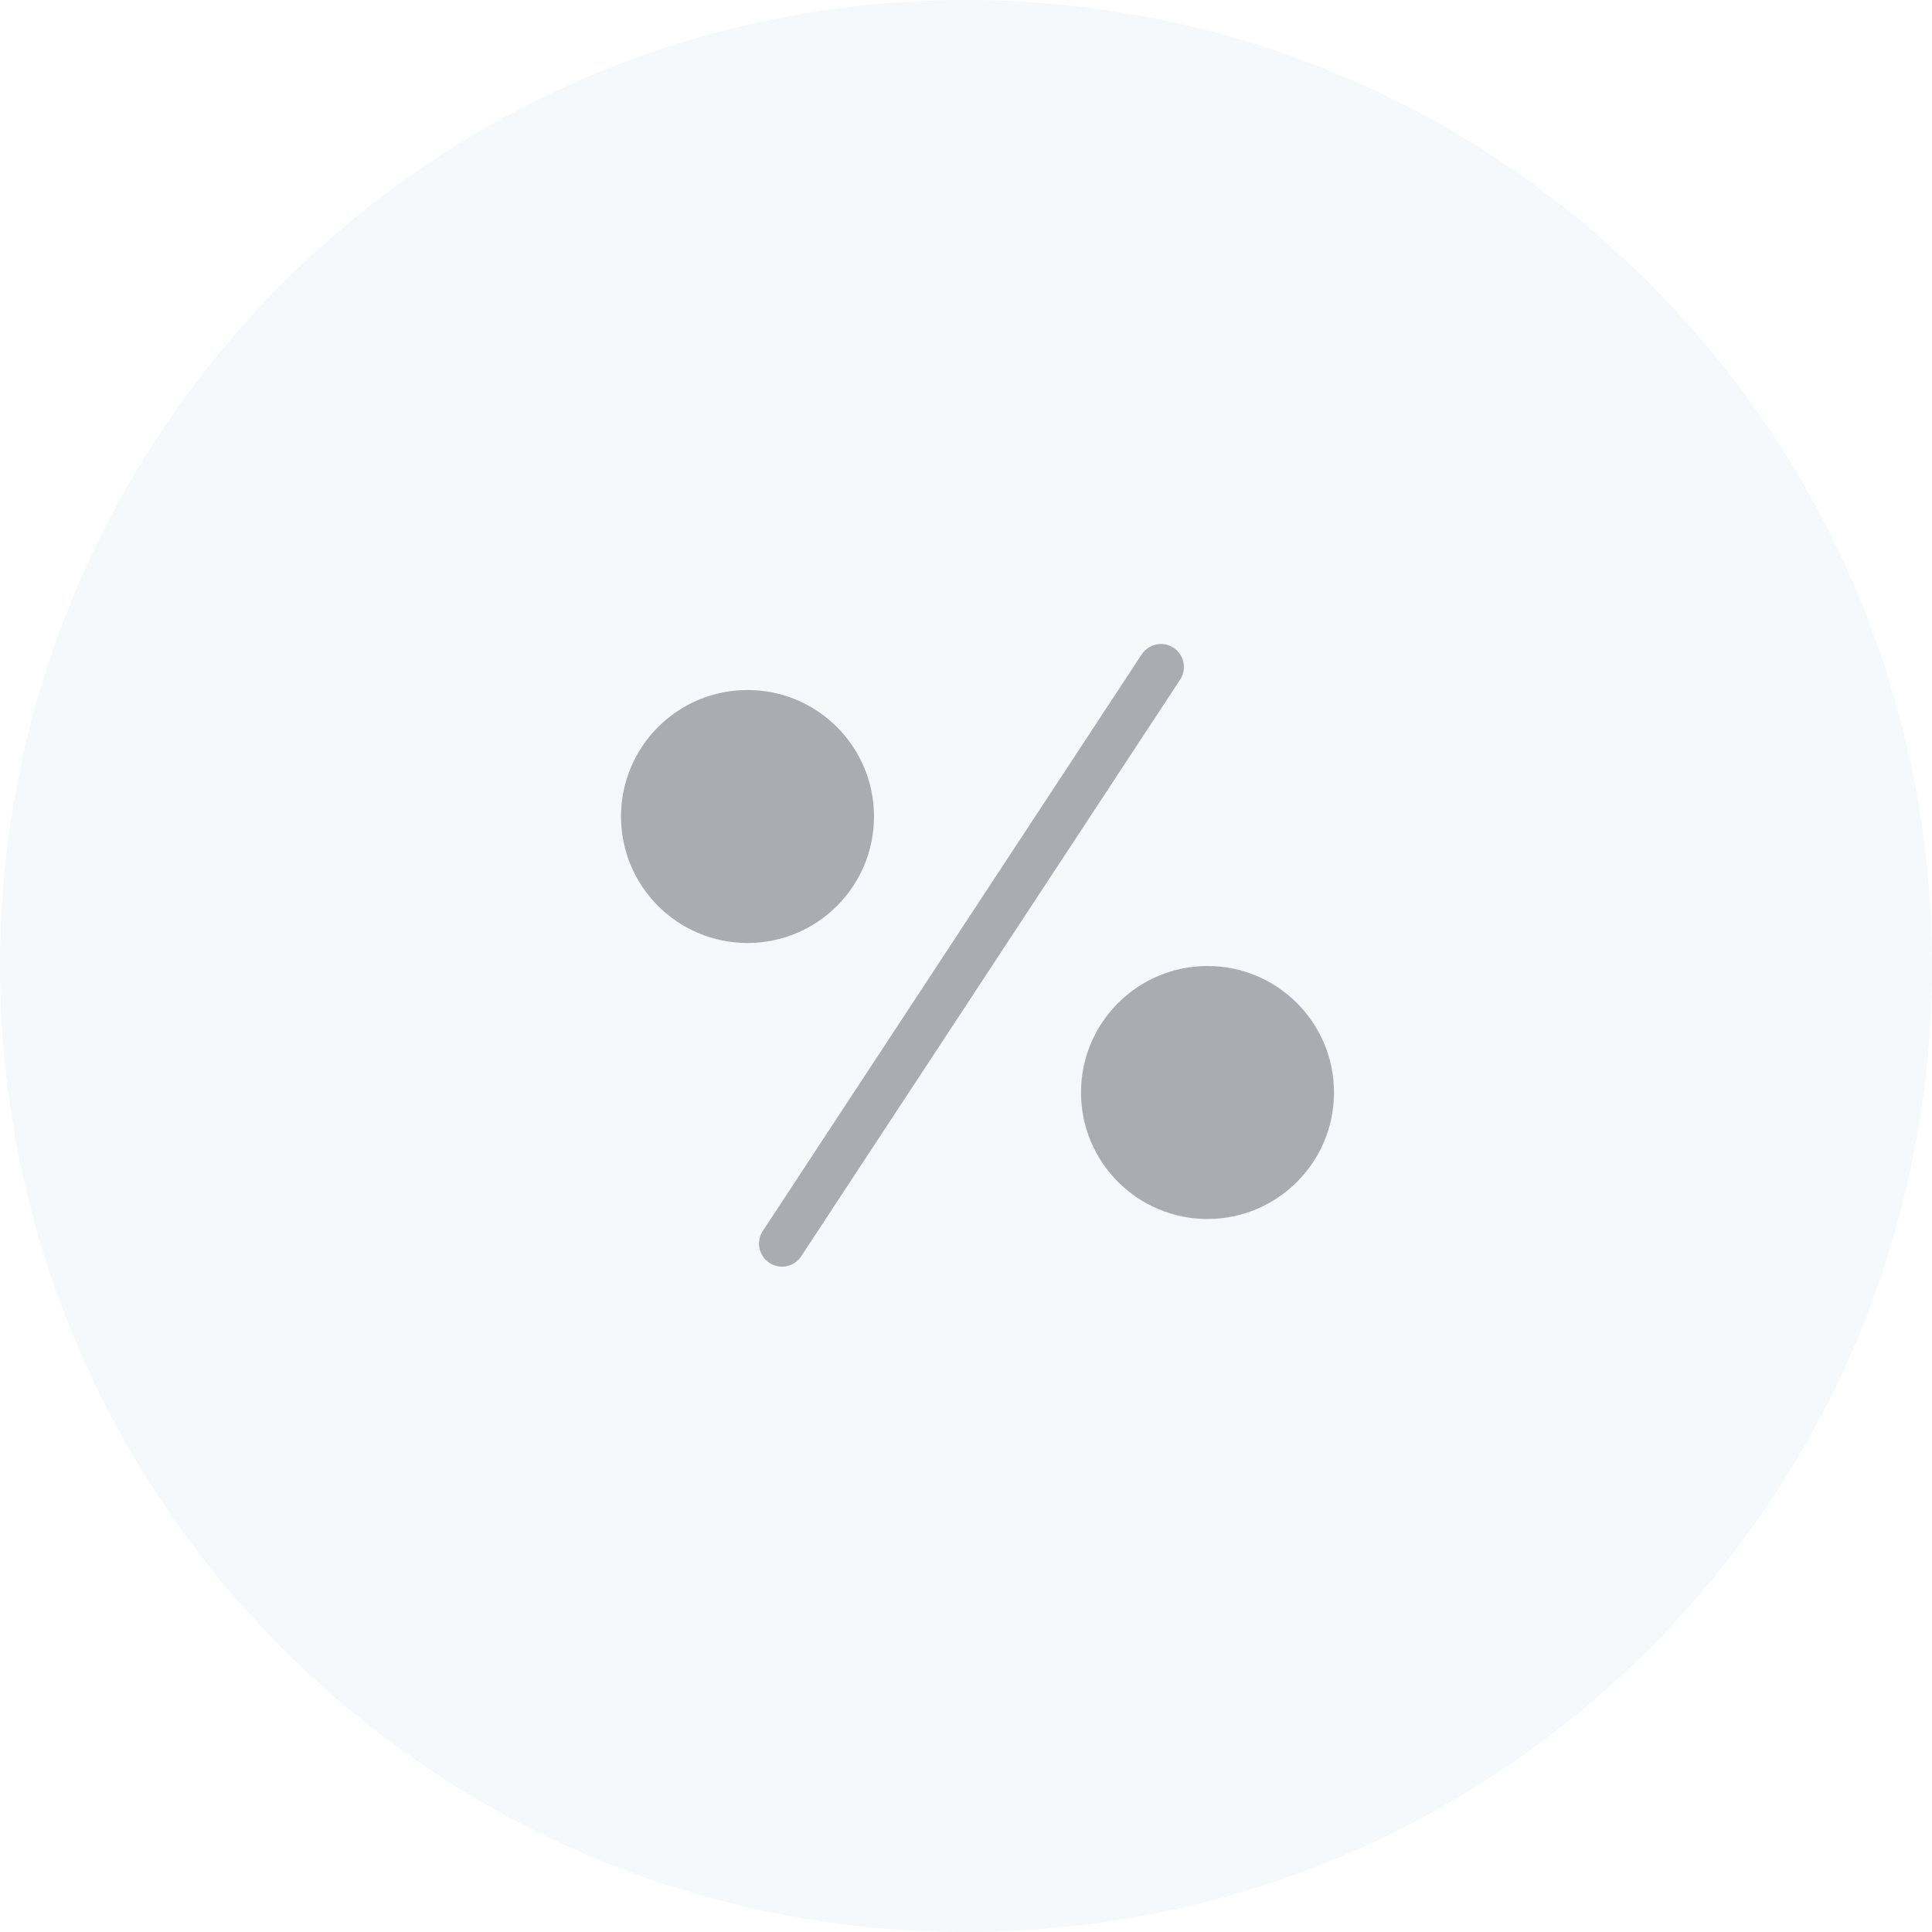
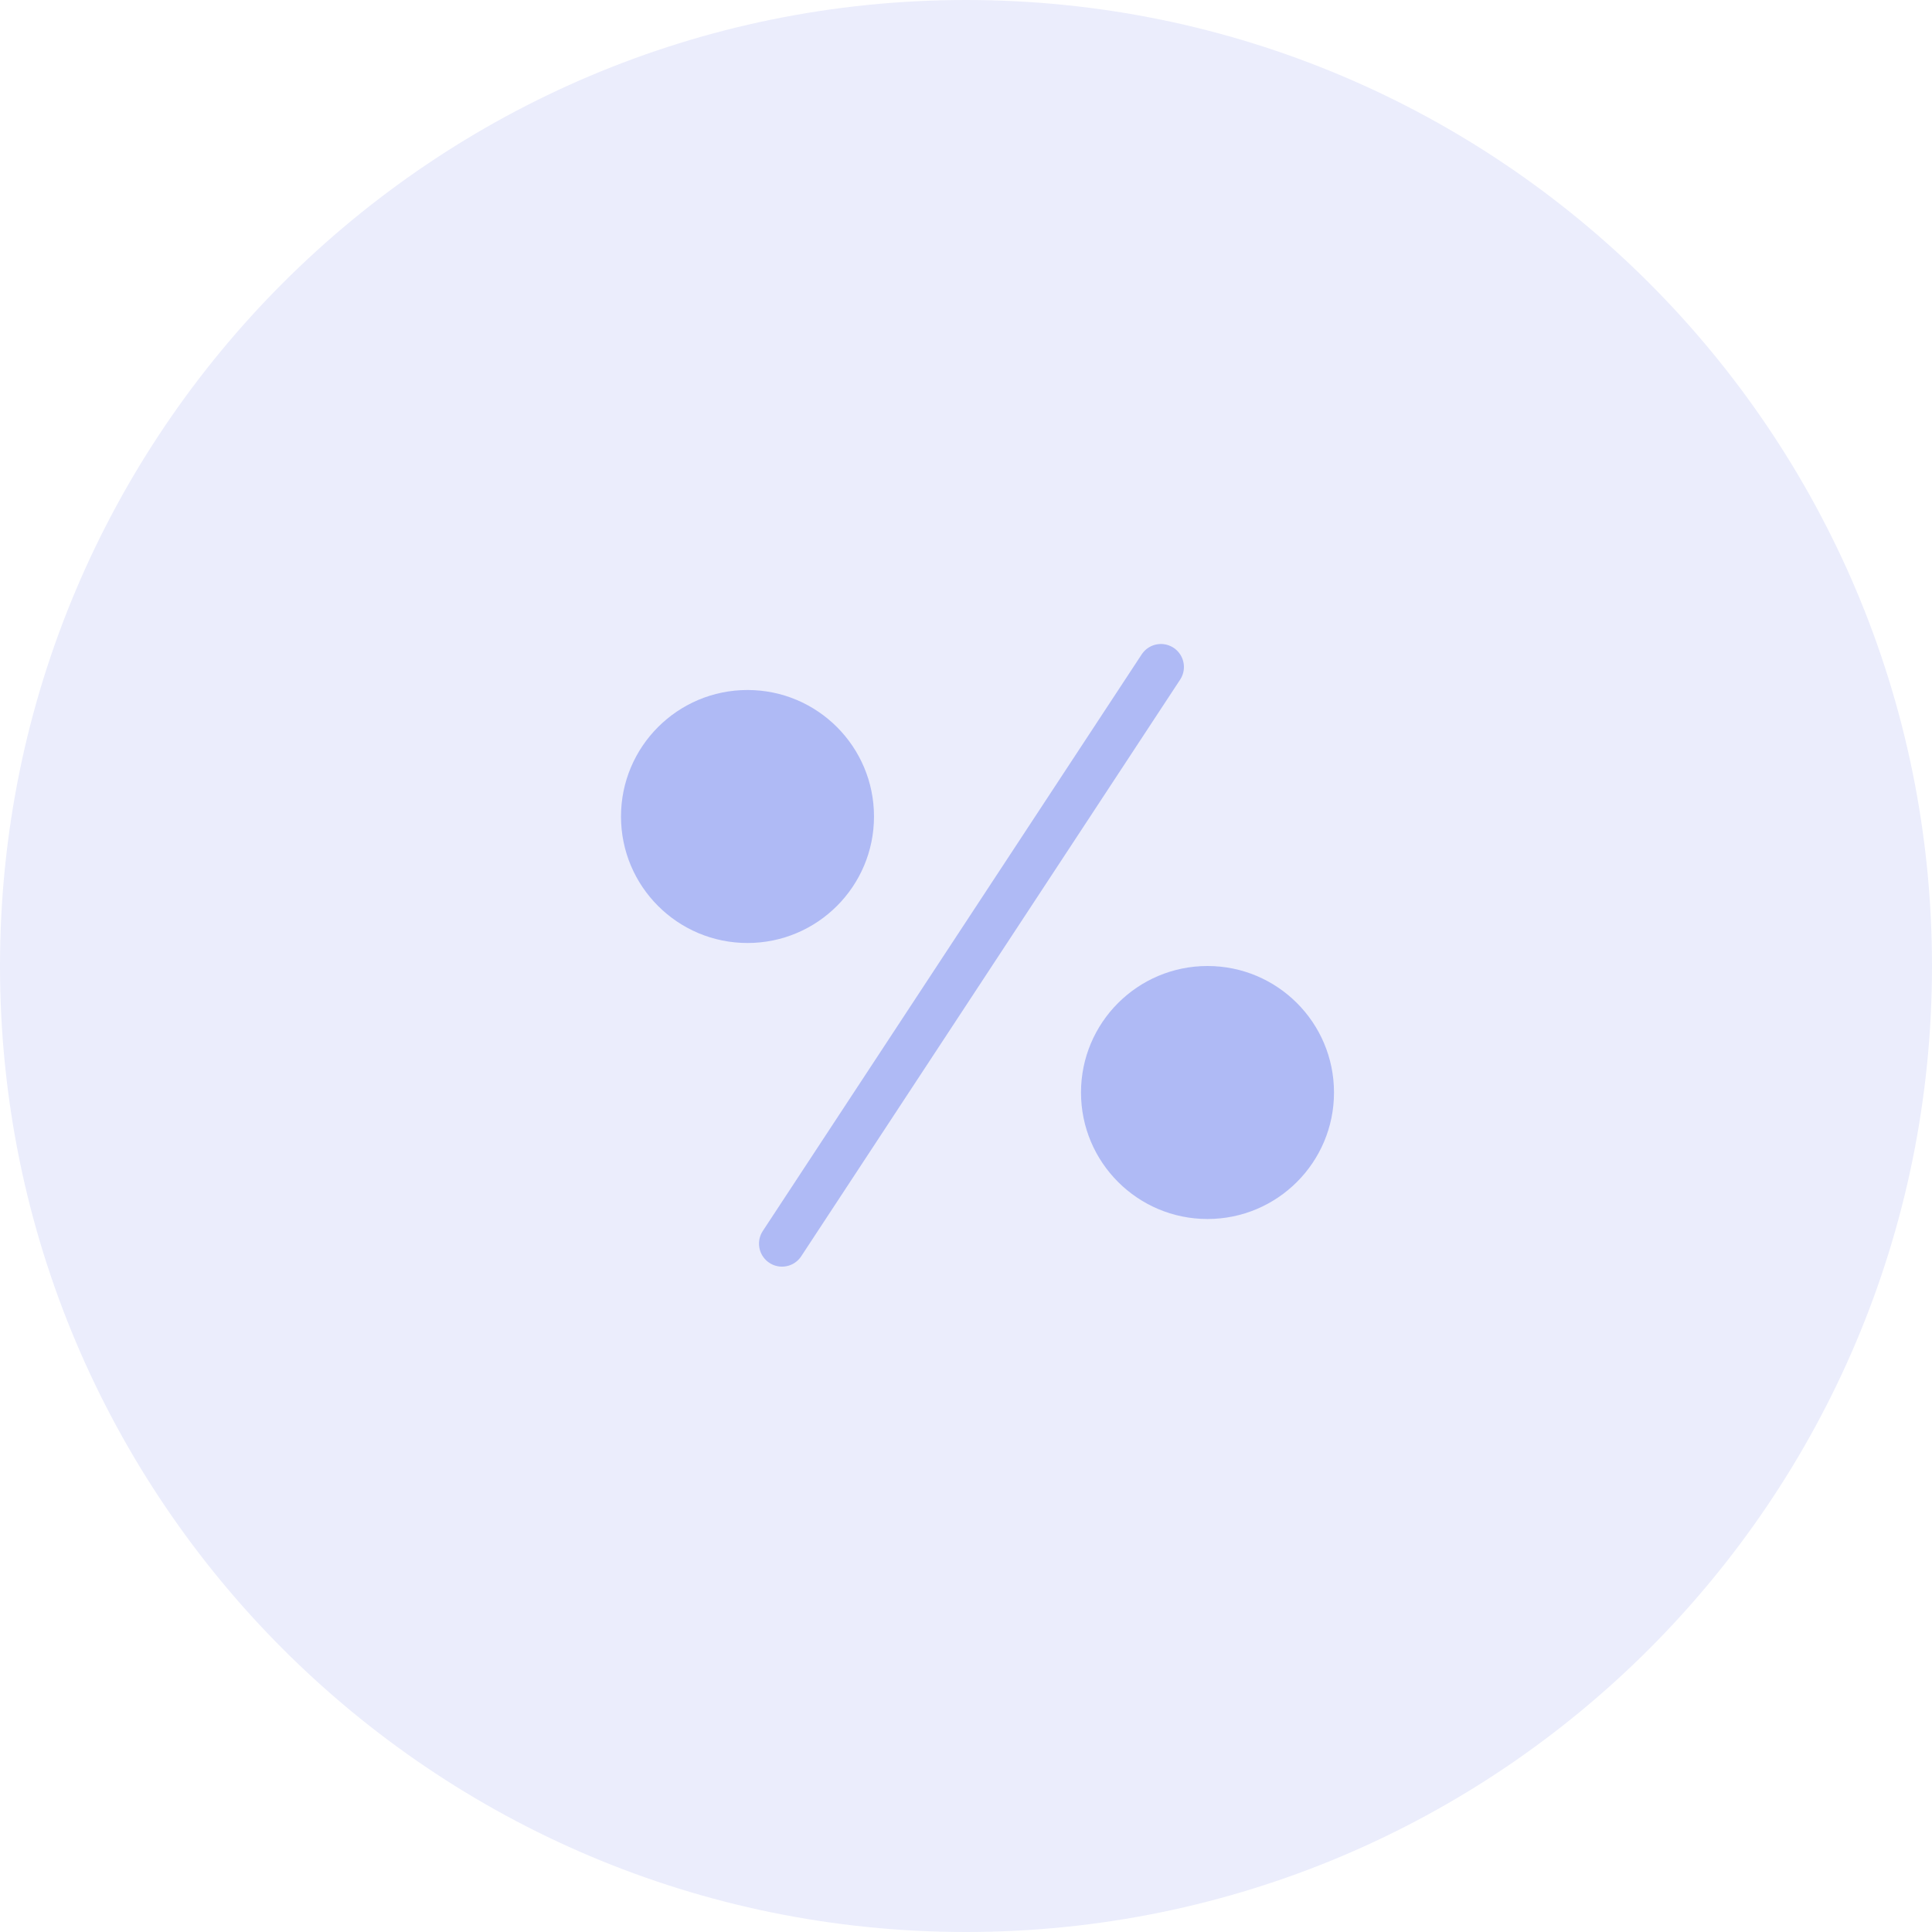
<svg xmlns="http://www.w3.org/2000/svg" width="84" height="84" viewBox="0 0 84 84" fill="none">
-   <circle cx="42" cy="42" r="42" fill="#F5F9FC" />
-   <path d="M34 54.071L50.475 29" stroke="#A9ADB3" stroke-width="2" stroke-linecap="round" />
-   <circle cx="32.5" cy="35.5" r="5.5" fill="#A9ADB3" />
-   <circle cx="52.5" cy="47.5" r="5.5" fill="#A9ADB3" />
+   <circle cx="42" cy="42" r="42" fill="#EBEDFC" />
+   <path d="M34 54.071L50.475 29" stroke="#AFBAF5" stroke-width="2" stroke-linecap="round" />
+   <circle cx="32.5" cy="35.5" r="5.5" fill="#AFBAF5" />
+   <circle cx="52.5" cy="47.5" r="5.5" fill="#AFBAF5" />
</svg>
